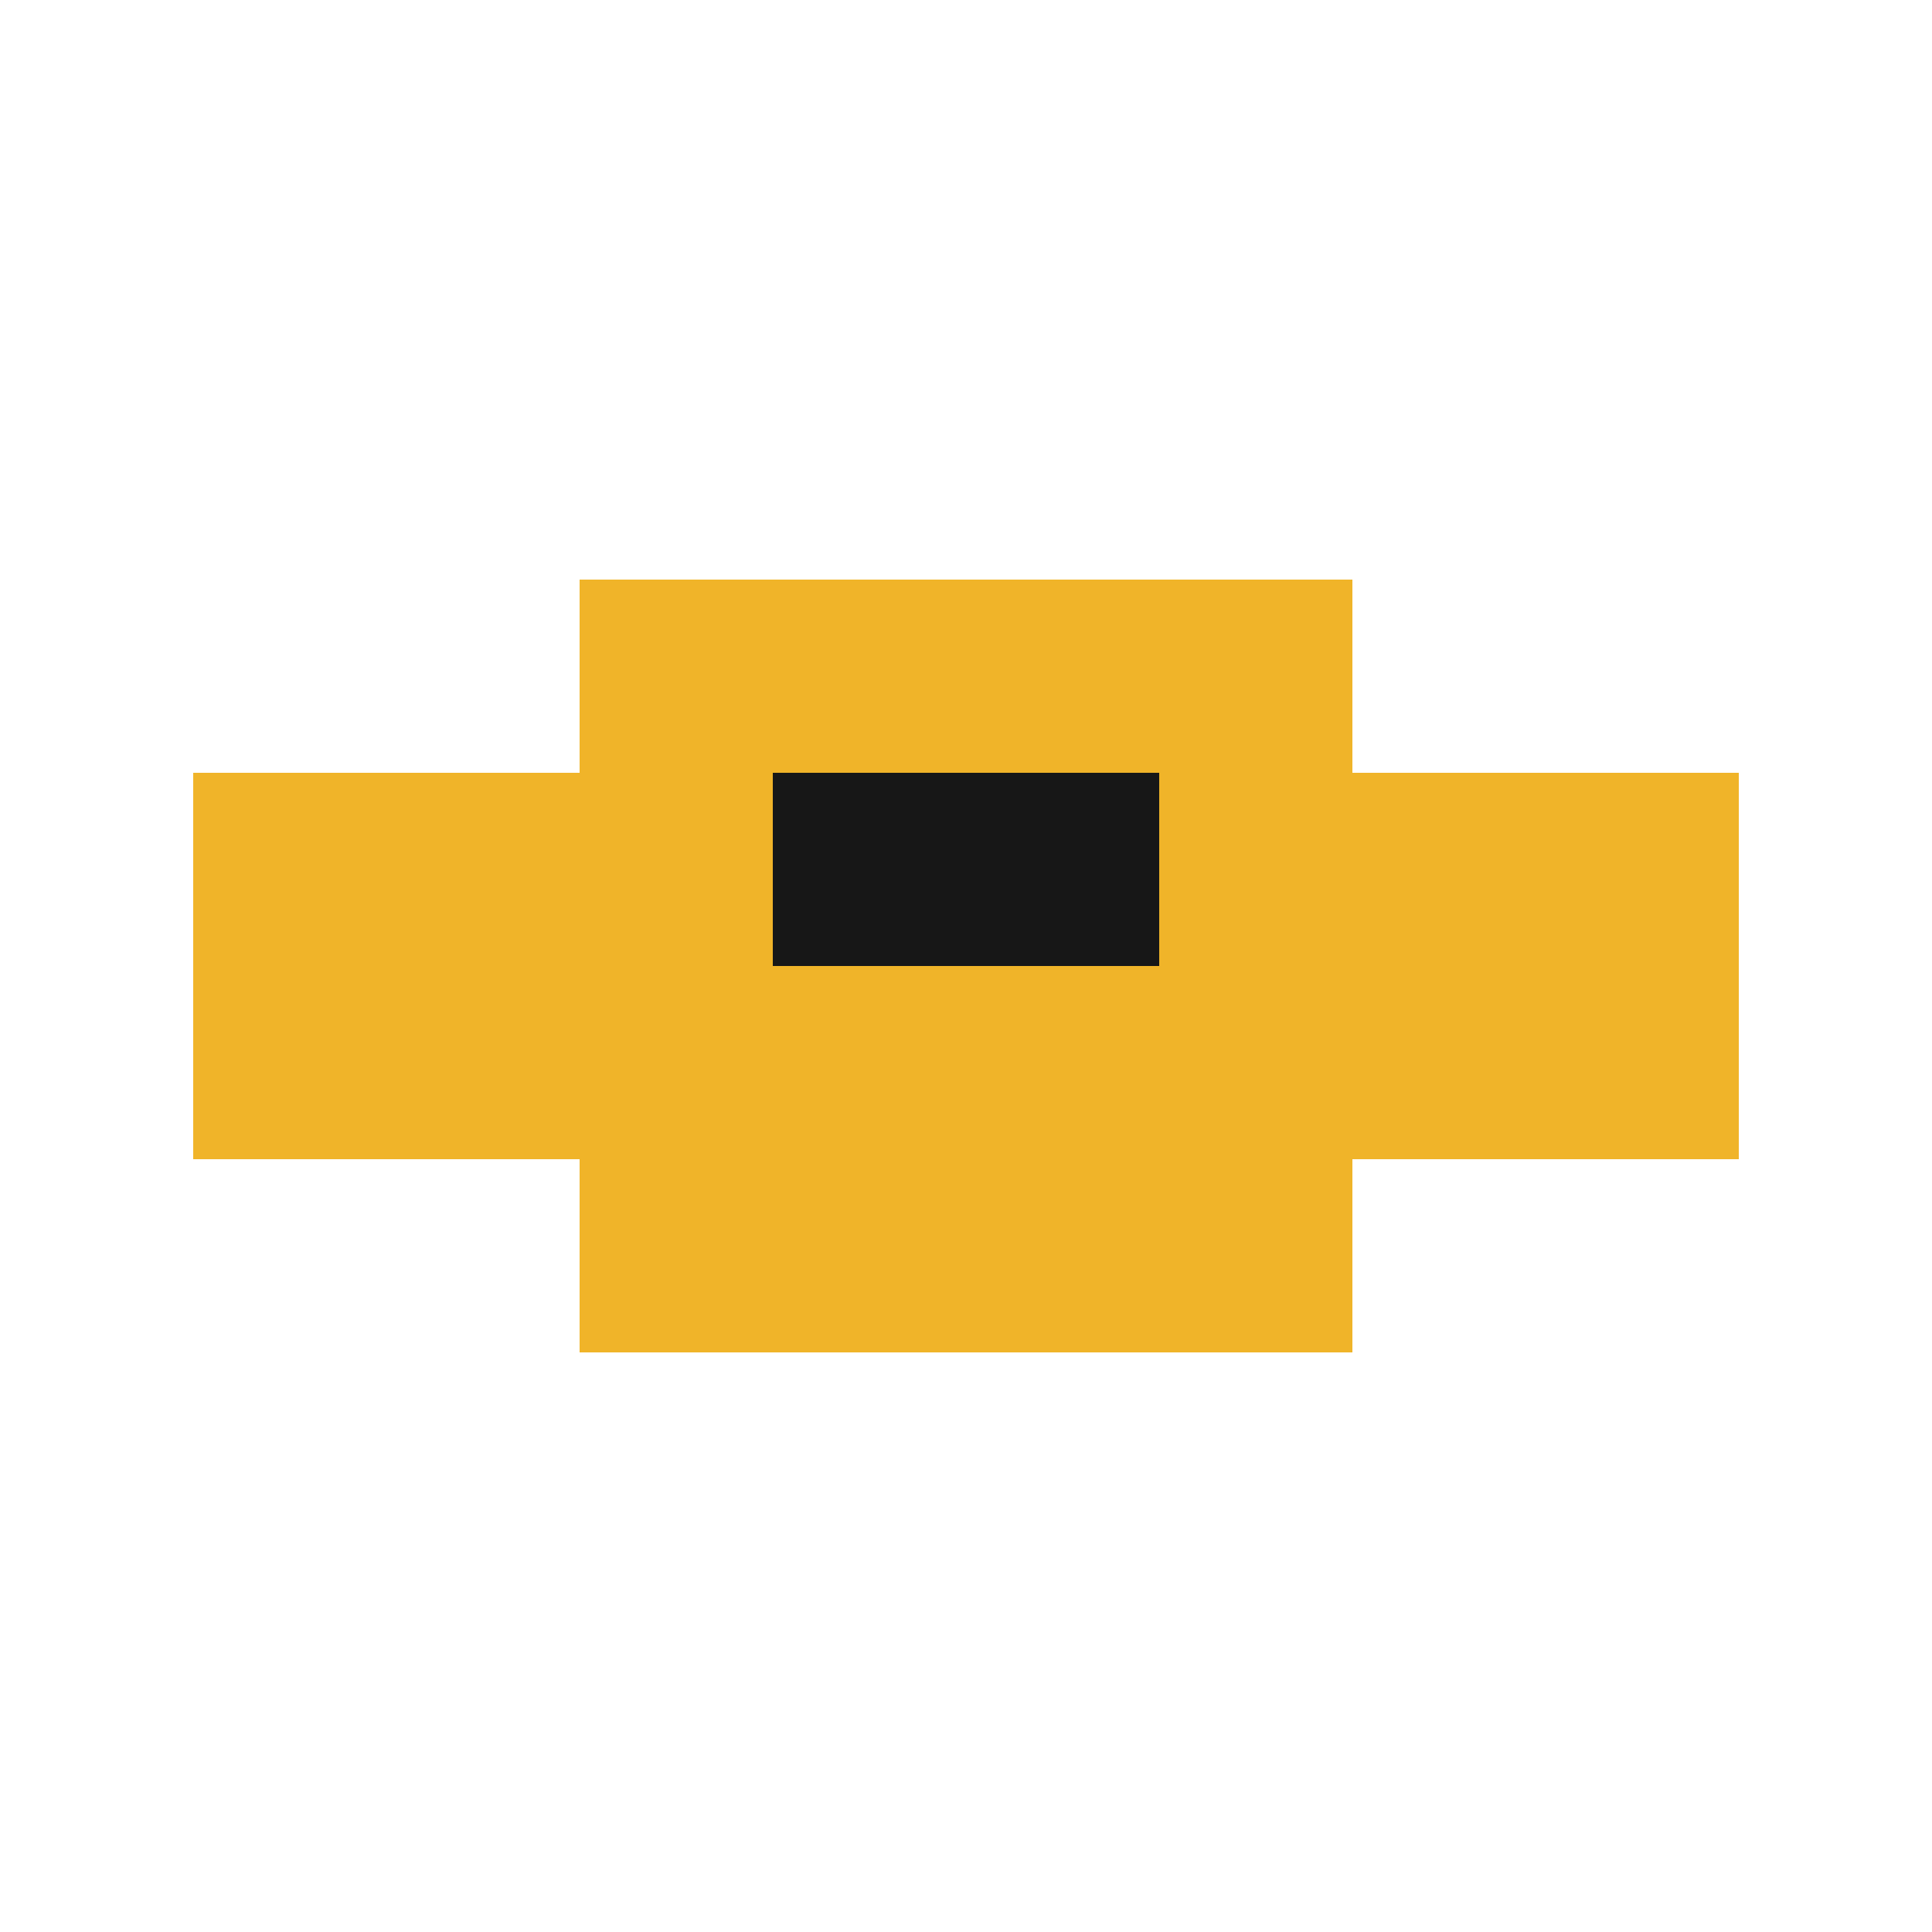
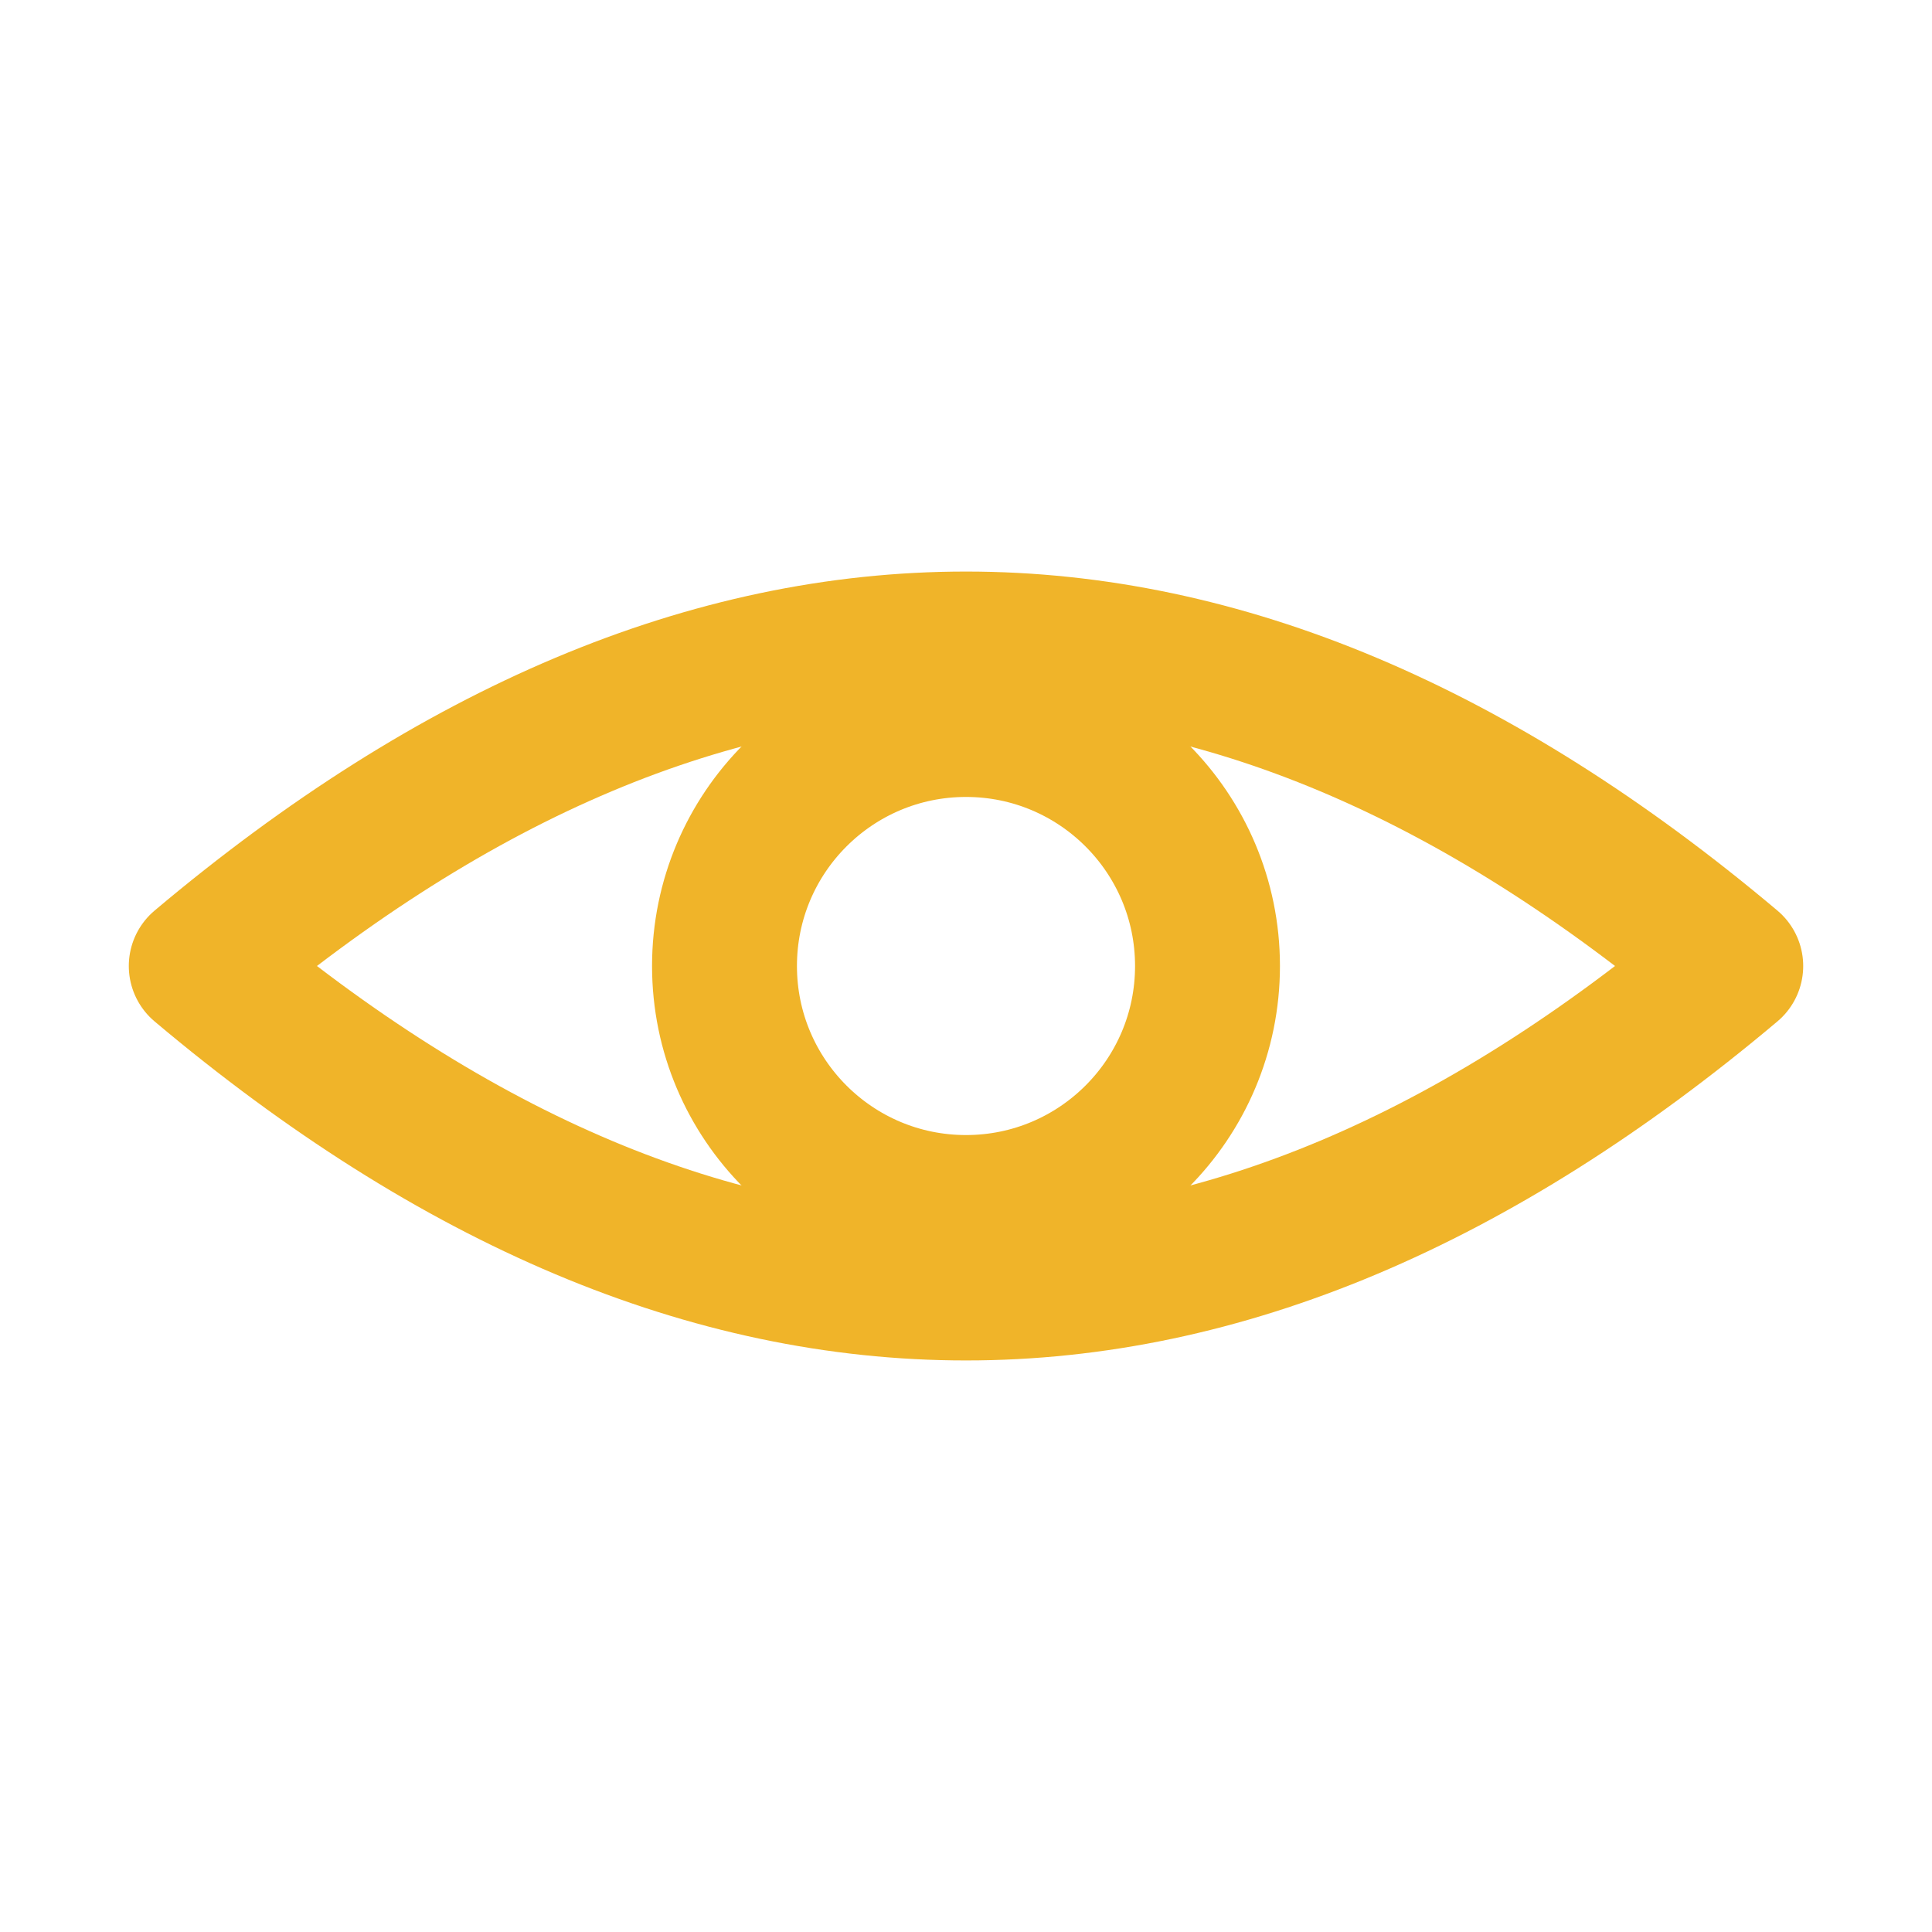
- <svg xmlns="http://www.w3.org/2000/svg" viewBox="0 0 10 10" shape-rendering="crispEdges">
-   <rect x="3" y="3" width="4" height="1" fill="#f0b429" />
-   <rect x="1" y="4" width="8" height="1" fill="#f0b429" />
-   <rect x="4" y="4" width="2" height="1" fill="#171717" />
-   <rect x="1" y="5" width="8" height="1" fill="#f0b429" />
-   <rect x="3" y="6" width="4" height="1" fill="#f0b429" />
+ <svg xmlns="http://www.w3.org/2000/svg" viewBox="0 0 24 24" fill="none" stroke="#f0b429" stroke-width="1.8" stroke-linecap="round" stroke-linejoin="round">
+   <path d="M2.5 12 Q12 4 21.5 12 Q12 20 2.5 12 Z" />
+   <circle cx="12" cy="12" r="3" />
</svg>
